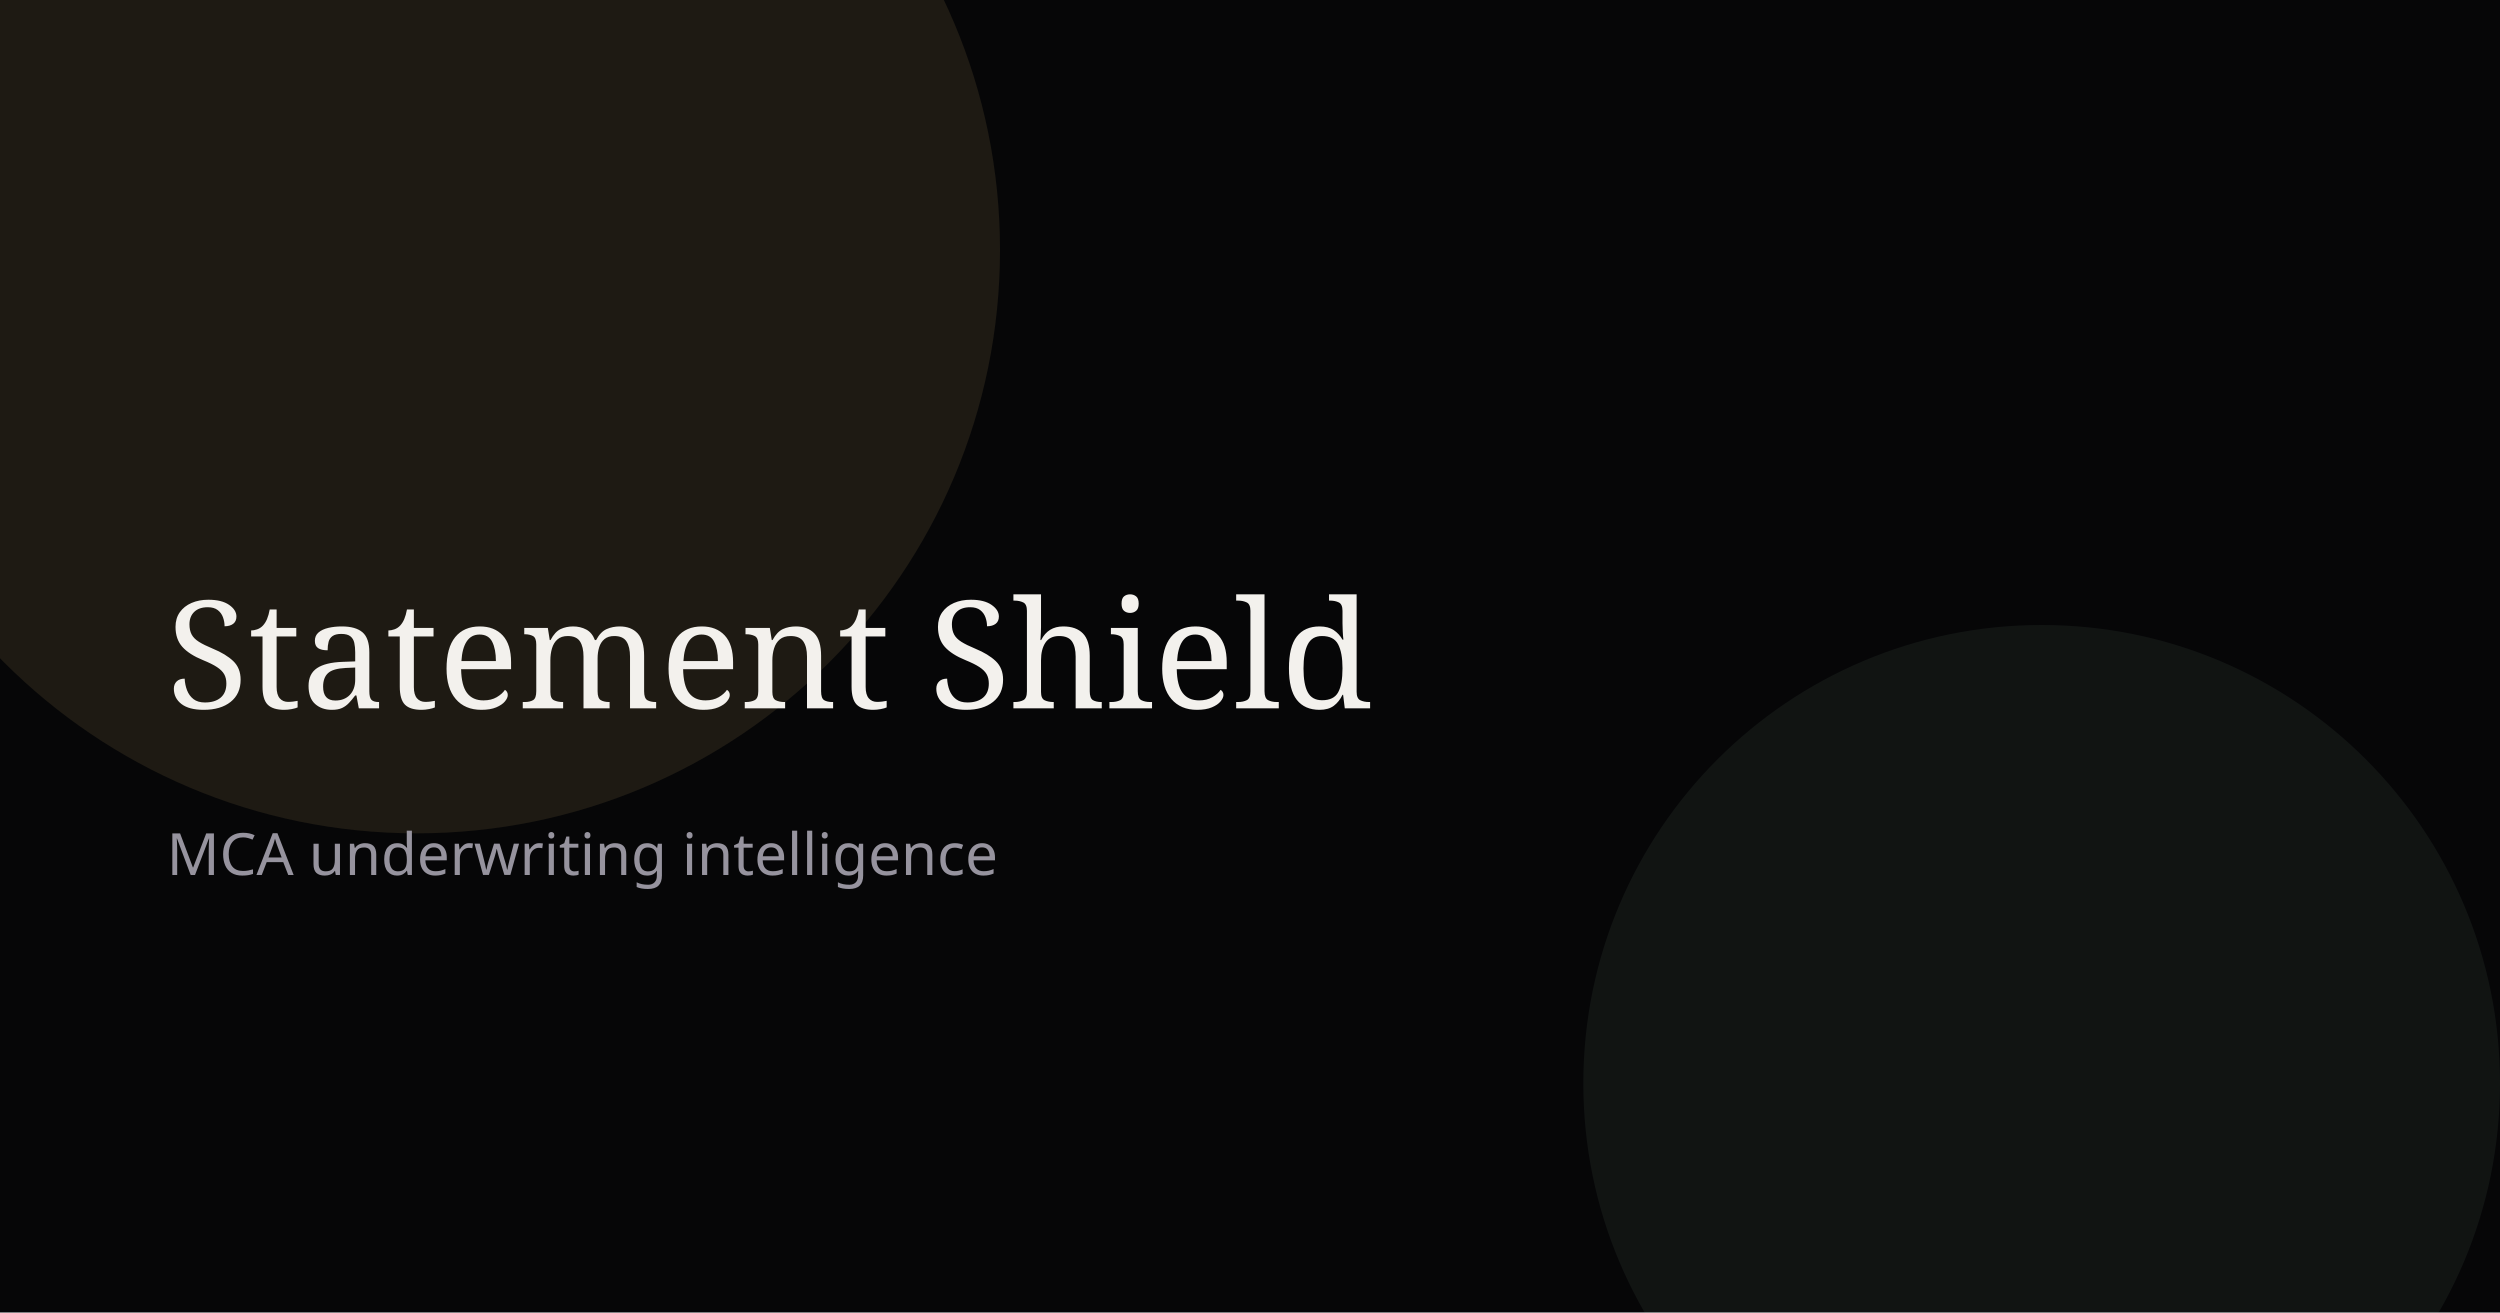
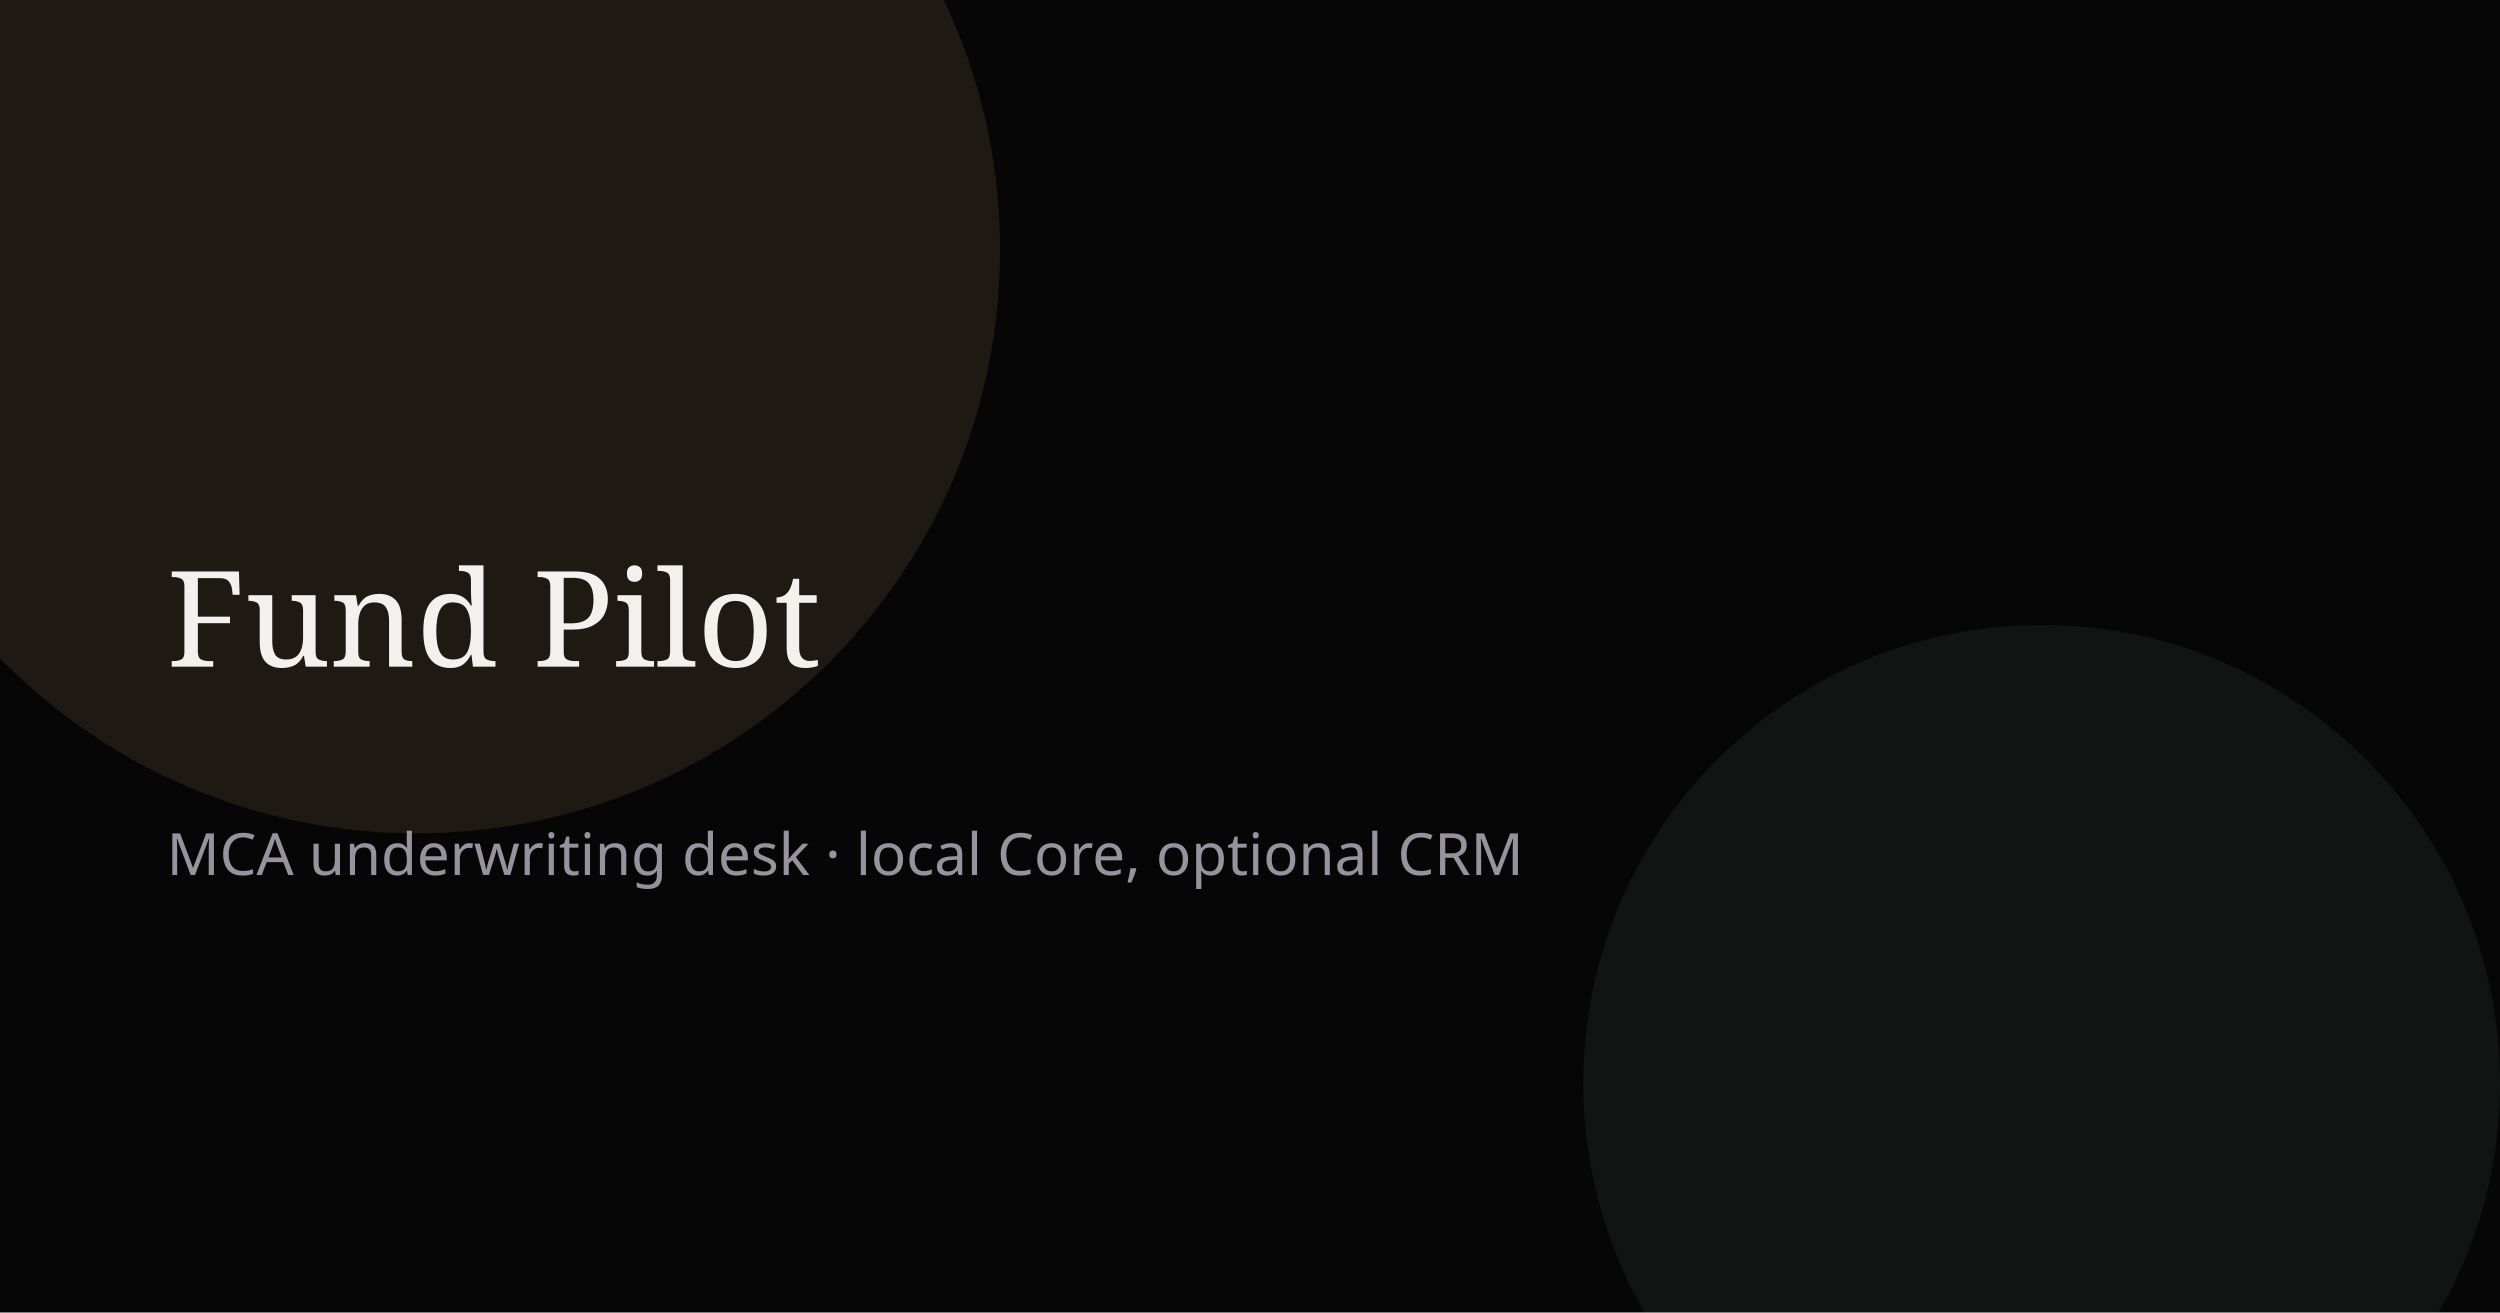
<svg xmlns="http://www.w3.org/2000/svg" width="1200" height="630" viewBox="0 0 1200 630" fill="none">
  <rect width="1200" height="630" fill="#060607" />
  <circle cx="200" cy="120" r="280" fill="rgba(212,175,115,0.12)" />
  <circle cx="980" cy="520" r="220" fill="rgba(142,182,155,0.08)" />
-   <text x="80" y="340" fill="#f3f1ed" font-family="Georgia, serif" font-size="72" font-weight="500">Statement Shield</text>
-   <text x="80" y="420" fill="#96939e" font-family="system-ui,sans-serif" font-size="28">MCA underwriting intelligence</text>
+   <text x="80" y="320" fill="#f3f1ed" font-family="Georgia, serif" font-size="64" font-weight="500">Fund Pilot</text>
+   <text x="80" y="420" fill="#96939e" font-family="system-ui,sans-serif" font-size="28">MCA underwriting desk · local Core, optional CRM</text>
</svg>
